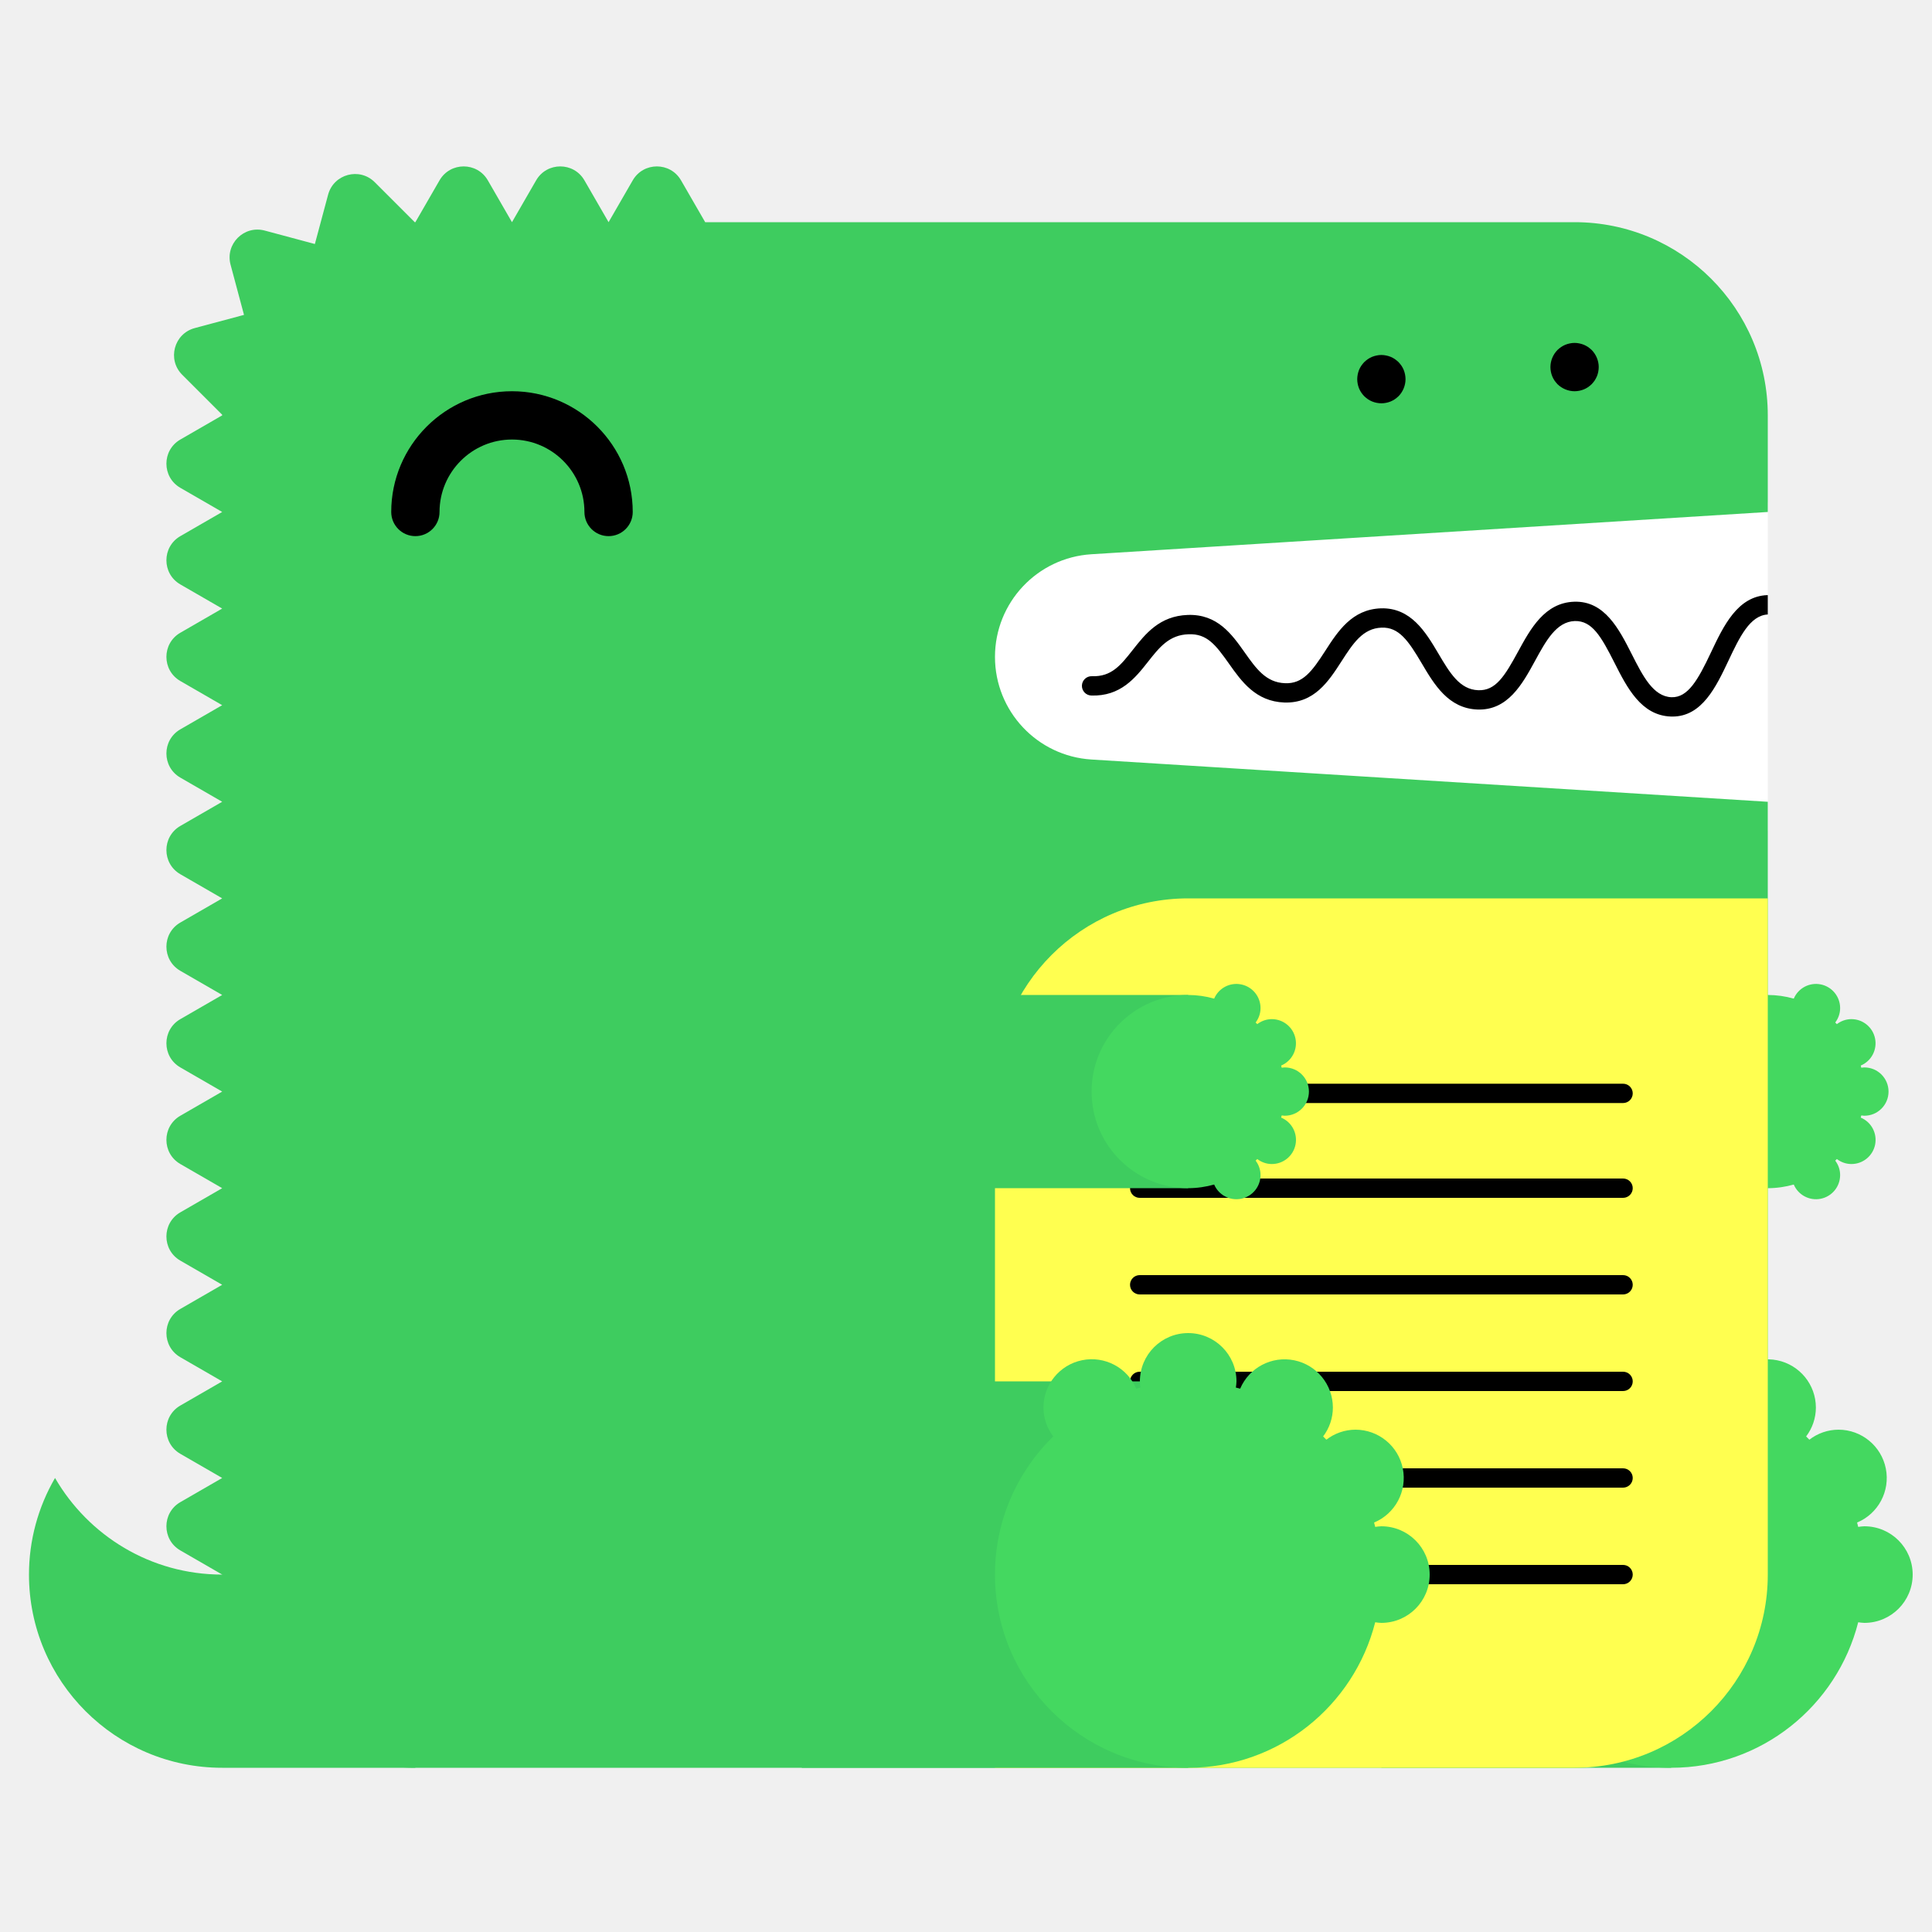
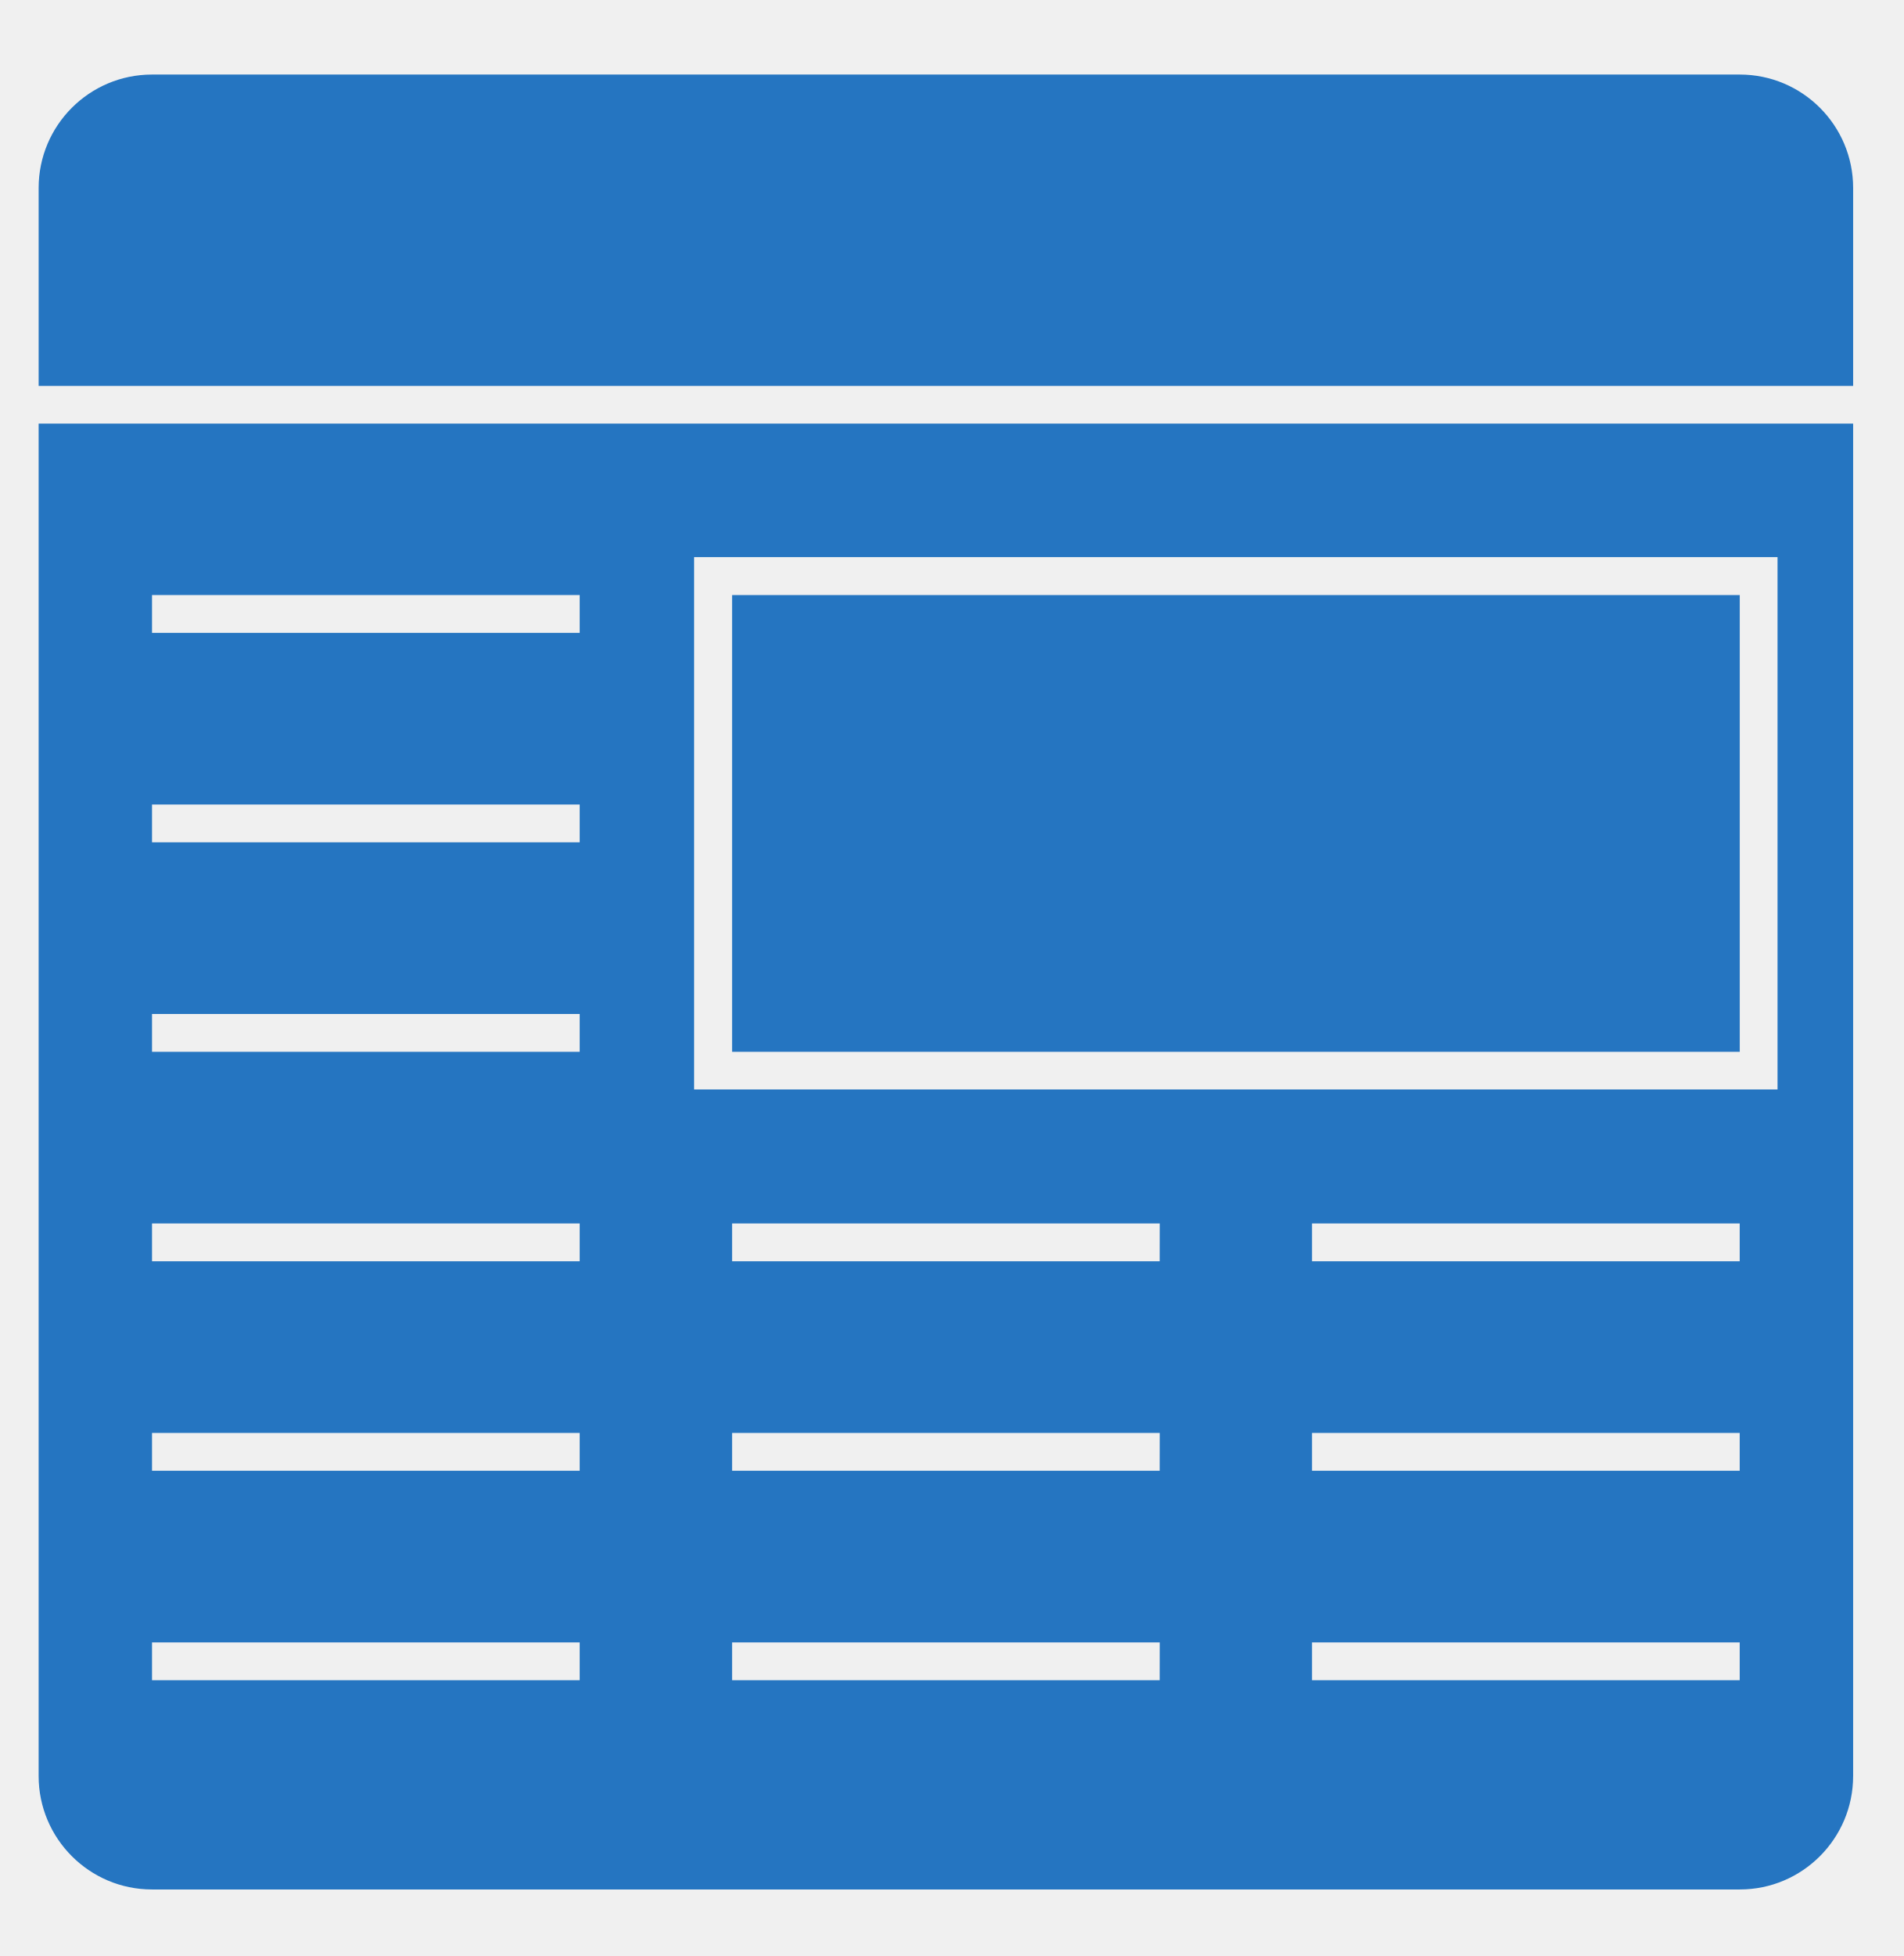
- <svg xmlns="http://www.w3.org/2000/svg" width="200" height="200" viewBox="0 0 200 200">
-   <g fill="none" fill-rule="evenodd">
-     <path fill="#FFF" d="M99 52h84v34H99z" />
-     <path d="M23 163c-7.398 0-13.843-4.027-17.303-10A19.886 19.886 0 0 0 3 163c0 11.046 8.954 20 20 20h20v-20H23z" fill="#3ECC5F" />
-     <path d="M112.98 57.376L183 53V43c0-11.046-8.954-20-20-20H73l-2.5-4.33c-1.112-1.925-3.889-1.925-5 0L63 23l-2.5-4.33c-1.111-1.925-3.889-1.925-5 0L53 23l-2.5-4.33c-1.111-1.925-3.889-1.925-5 0L43 23c-.022 0-.042.003-.065.003l-4.142-4.141c-1.57-1.571-4.252-.853-4.828 1.294l-1.369 5.104-5.192-1.392c-2.148-.575-4.111 1.389-3.535 3.536l1.39 5.193-5.102 1.367c-2.148.576-2.867 3.259-1.296 4.83l4.142 4.142c0 .021-.003.042-.003.064l-4.33 2.5c-1.925 1.111-1.925 3.889 0 5L23 53l-4.33 2.5c-1.925 1.111-1.925 3.889 0 5L23 63l-4.33 2.5c-1.925 1.111-1.925 3.889 0 5L23 73l-4.33 2.5c-1.925 1.111-1.925 3.889 0 5L23 83l-4.33 2.5c-1.925 1.111-1.925 3.889 0 5L23 93l-4.33 2.5c-1.925 1.111-1.925 3.889 0 5L23 103l-4.33 2.5c-1.925 1.111-1.925 3.889 0 5L23 113l-4.33 2.5c-1.925 1.111-1.925 3.889 0 5L23 123l-4.33 2.5c-1.925 1.111-1.925 3.889 0 5L23 133l-4.33 2.5c-1.925 1.111-1.925 3.889 0 5L23 143l-4.33 2.5c-1.925 1.111-1.925 3.889 0 5L23 153l-4.33 2.5c-1.925 1.111-1.925 3.889 0 5L23 163c0 11.046 8.954 20 20 20h120c11.046 0 20-8.954 20-20V83l-70.02-4.376A10.645 10.645 0 0 1 103 68c0-5.621 4.37-10.273 9.98-10.624" fill="#3ECC5F" />
-     <path fill="#3ECC5F" d="M143 183h30v-40h-30z" />
-     <path d="M193 158c-.219 0-.428.037-.639.064-.038-.15-.074-.301-.116-.451A5 5 0 0 0 190.32 148a4.96 4.96 0 0 0-3.016 1.036 26.531 26.531 0 0 0-.335-.336 4.955 4.955 0 0 0 1.011-2.987 5 5 0 0 0-9.599-1.959c-.148-.042-.297-.077-.445-.115.027-.211.064-.42.064-.639a5 5 0 0 0-5-5 5 5 0 0 0-5 5c0 .219.037.428.064.639-.148.038-.297.073-.445.115a4.998 4.998 0 0 0-9.599 1.959c0 1.125.384 2.151 1.011 2.987-3.717 3.632-6.031 8.693-6.031 14.3 0 11.046 8.954 20 20 20 9.339 0 17.16-6.41 19.361-15.064.211.027.42.064.639.064a5 5 0 0 0 5-5 5 5 0 0 0-5-5" fill="#44D860" />
-     <path fill="#3ECC5F" d="M153 123h30v-20h-30z" />
-     <path d="M193 115.5a2.5 2.5 0 1 0 0-5c-.109 0-.214.019-.319.032-.02-.075-.037-.15-.058-.225a2.501 2.501 0 0 0-.963-4.807c-.569 0-1.088.197-1.508.518a6.653 6.653 0 0 0-.168-.168c.314-.417.506-.931.506-1.494a2.5 2.5 0 0 0-4.8-.979A9.987 9.987 0 0 0 183 103c-5.522 0-10 4.478-10 10s4.478 10 10 10c.934 0 1.833-.138 2.69-.377a2.5 2.5 0 0 0 4.8-.979c0-.563-.192-1.077-.506-1.494.057-.055.113-.111.168-.168.42.321.939.518 1.508.518a2.5 2.5 0 0 0 .963-4.807c.021-.074.038-.15.058-.225.105.013.21.032.319.032" fill="#44D860" />
-     <path d="M63 55.5a2.5 2.5 0 0 1-2.5-2.5c0-4.136-3.364-7.5-7.5-7.5s-7.5 3.364-7.5 7.5a2.5 2.5 0 1 1-5 0c0-6.893 5.607-12.5 12.5-12.5S65.5 46.107 65.5 53a2.5 2.5 0 0 1-2.5 2.5" fill="#000" />
-     <path d="M103 183h60c11.046 0 20-8.954 20-20V93h-60c-11.046 0-20 8.954-20 20v70z" fill="#FFFF50" />
-     <path d="M168.02 124h-50.04a1 1 0 1 1 0-2h50.04a1 1 0 1 1 0 2m0 20h-50.04a1 1 0 1 1 0-2h50.04a1 1 0 1 1 0 2m0 20h-50.04a1 1 0 1 1 0-2h50.04a1 1 0 1 1 0 2m0-49.814h-50.04a1 1 0 1 1 0-2h50.04a1 1 0 1 1 0 2m0 19.814h-50.04a1 1 0 1 1 0-2h50.04a1 1 0 1 1 0 2m0 20h-50.04a1 1 0 1 1 0-2h50.04a1 1 0 1 1 0 2M183 61.611c-.012 0-.022-.006-.034-.005-3.09.105-4.552 3.196-5.842 5.923-1.346 2.85-2.387 4.703-4.093 4.647-1.889-.068-2.969-2.202-4.113-4.46-1.314-2.594-2.814-5.536-5.963-5.426-3.046.104-4.513 2.794-5.807 5.167-1.377 2.528-2.314 4.065-4.121 3.994-1.927-.07-2.951-1.805-4.136-3.813-1.321-2.236-2.848-4.75-5.936-4.664-2.994.103-4.465 2.385-5.763 4.4-1.373 2.13-2.335 3.428-4.165 3.351-1.973-.07-2.992-1.51-4.171-3.177-1.324-1.873-2.816-3.993-5.895-3.89-2.928.1-4.399 1.97-5.696 3.618-1.232 1.564-2.194 2.802-4.229 2.724a1 1 0 0 0-.072 2c3.017.101 4.545-1.8 5.872-3.487 1.177-1.496 2.193-2.787 4.193-2.855 1.926-.082 2.829 1.115 4.195 3.045 1.297 1.834 2.769 3.914 5.731 4.021 3.103.104 4.596-2.215 5.918-4.267 1.182-1.834 2.202-3.417 4.15-3.484 1.793-.067 2.769 1.35 4.145 3.681 1.297 2.197 2.766 4.686 5.787 4.796 3.125.108 4.634-2.62 5.949-5.035 1.139-2.088 2.214-4.06 4.119-4.126 1.793-.042 2.728 1.595 4.111 4.33 1.292 2.553 2.757 5.445 5.825 5.556l.169.003c3.064 0 4.518-3.075 5.805-5.794 1.139-2.41 2.217-4.68 4.067-4.773v-2z" fill="#000" />
-     <path fill="#3ECC5F" d="M83 183h40v-40H83z" />
-     <path d="M143 158c-.219 0-.428.037-.639.064-.038-.15-.074-.301-.116-.451A5 5 0 0 0 140.32 148a4.96 4.96 0 0 0-3.016 1.036 26.531 26.531 0 0 0-.335-.336 4.955 4.955 0 0 0 1.011-2.987 5 5 0 0 0-9.599-1.959c-.148-.042-.297-.077-.445-.115.027-.211.064-.42.064-.639a5 5 0 0 0-5-5 5 5 0 0 0-5 5c0 .219.037.428.064.639-.148.038-.297.073-.445.115a4.998 4.998 0 0 0-9.599 1.959c0 1.125.384 2.151 1.011 2.987-3.717 3.632-6.031 8.693-6.031 14.3 0 11.046 8.954 20 20 20 9.339 0 17.16-6.41 19.361-15.064.211.027.42.064.639.064a5 5 0 0 0 5-5 5 5 0 0 0-5-5" fill="#44D860" />
-     <path fill="#3ECC5F" d="M83 123h40v-20H83z" />
-     <path d="M133 115.5a2.5 2.5 0 1 0 0-5c-.109 0-.214.019-.319.032-.02-.075-.037-.15-.058-.225a2.501 2.501 0 0 0-.963-4.807c-.569 0-1.088.197-1.508.518a6.653 6.653 0 0 0-.168-.168c.314-.417.506-.931.506-1.494a2.5 2.5 0 0 0-4.8-.979A9.987 9.987 0 0 0 123 103c-5.522 0-10 4.478-10 10s4.478 10 10 10c.934 0 1.833-.138 2.69-.377a2.5 2.5 0 0 0 4.8-.979c0-.563-.192-1.077-.506-1.494.057-.055.113-.111.168-.168.42.321.939.518 1.508.518a2.5 2.5 0 0 0 .963-4.807c.021-.074.038-.15.058-.225.105.013.21.032.319.032" fill="#44D860" />
-     <path d="M143 41.75c-.16 0-.33-.02-.49-.05a2.52 2.52 0 0 1-.47-.14c-.15-.06-.29-.14-.431-.23-.13-.09-.259-.2-.38-.31-.109-.12-.219-.24-.309-.38s-.17-.28-.231-.43a2.619 2.619 0 0 1-.189-.96c0-.16.02-.33.05-.49.03-.16.08-.31.139-.47.061-.15.141-.29.231-.43.09-.13.2-.26.309-.38.121-.11.25-.22.38-.31.141-.09.281-.17.431-.23.149-.06.31-.11.47-.14.32-.07.65-.07.98 0 .159.03.32.08.47.14.149.06.29.14.43.23.13.09.259.2.38.31.11.12.22.25.31.38.09.14.17.28.23.43.06.16.11.31.14.47.029.16.05.33.05.49 0 .66-.271 1.31-.73 1.77-.121.11-.25.22-.38.31-.14.09-.281.17-.43.23a2.565 2.565 0 0 1-.96.19m20-1.25c-.66 0-1.3-.27-1.771-.73a3.802 3.802 0 0 1-.309-.38c-.09-.14-.17-.28-.231-.43a2.619 2.619 0 0 1-.189-.96c0-.66.27-1.3.729-1.77.121-.11.25-.22.38-.31.141-.09.281-.17.431-.23.149-.06.31-.11.47-.14.32-.07.66-.07.98 0 .159.03.32.08.47.14.149.06.29.14.43.23.13.09.259.2.38.31.459.47.73 1.11.73 1.77 0 .16-.021.33-.05.49-.03.16-.08.32-.14.47-.07.15-.14.29-.23.43-.09.13-.2.26-.31.38-.121.11-.25.22-.38.31-.14.09-.281.17-.43.23a2.565 2.565 0 0 1-.96.19" fill="#000" />
+ <svg xmlns="http://www.w3.org/2000/svg" width="100%" height="100%" viewBox="0 0 477 490" version="1.1" xml:space="preserve" style="fill-rule:evenodd;clip-rule:evenodd;stroke-linejoin:round;stroke-miterlimit:2;">
+   <g transform="matrix(1,0,0,1,-139,-130)">
+     <path d="M603.32,177.09C603.32,161.395 590.597,148.676 574.906,148.676L177.096,148.676C161.401,148.676 148.682,161.399 148.682,177.09L148.682,226.676L603.322,226.676L603.32,177.09Z" style="fill:rgb(37,117,193);fill-rule:nonzero;" />
+     <path d="M603.32,574.92L603.32,236.12L148.68,236.12L148.68,574.92C148.68,590.549 161.371,603.334 177.094,603.334L574.904,603.334C590.627,603.334 603.318,590.549 603.318,574.92L603.32,574.92ZM284.25,550.912L177.09,550.912L177.09,541.439L284.25,541.439L284.25,550.912ZM284.25,498.439L177.09,498.439L177.09,488.966L284.25,488.966L284.25,498.439ZM284.25,445.962L177.09,445.962L177.09,436.489L284.25,436.489L284.25,445.962ZM284.25,393.489L177.09,393.489L177.09,384.016L284.25,384.016L284.25,393.489ZM284.25,341.009L177.09,341.009L177.09,331.536L284.25,331.536L284.25,341.009ZM284.25,288.536L177.09,288.536L177.09,279.063L284.25,279.063L284.25,288.536ZM429.57,550.916L322.43,550.916L322.43,541.443L429.58,541.443L429.57,550.916ZM429.57,498.443L322.43,498.443L322.43,488.97L429.58,488.97L429.57,498.443ZM429.57,445.966L322.43,445.966L322.43,436.493L429.58,436.493L429.57,445.966ZM574.9,550.916L467.74,550.916L467.74,541.443L574.9,541.443L574.9,550.916ZM574.9,498.443L467.74,498.443L467.74,488.97L574.9,488.97L574.9,498.443ZM574.9,445.966L467.74,445.966L467.74,436.493L574.9,436.493L574.9,445.966ZM584.377,402.919L312.917,402.919L312.917,269.559L584.377,269.559L584.377,402.919Z" style="fill:rgb(37,117,193);fill-rule:nonzero;" />
+     <rect x="322.43" y="279.07" width="252.48" height="114.42" style="fill:rgb(37,117,193);fill-rule:nonzero;" />
  </g>
</svg>
